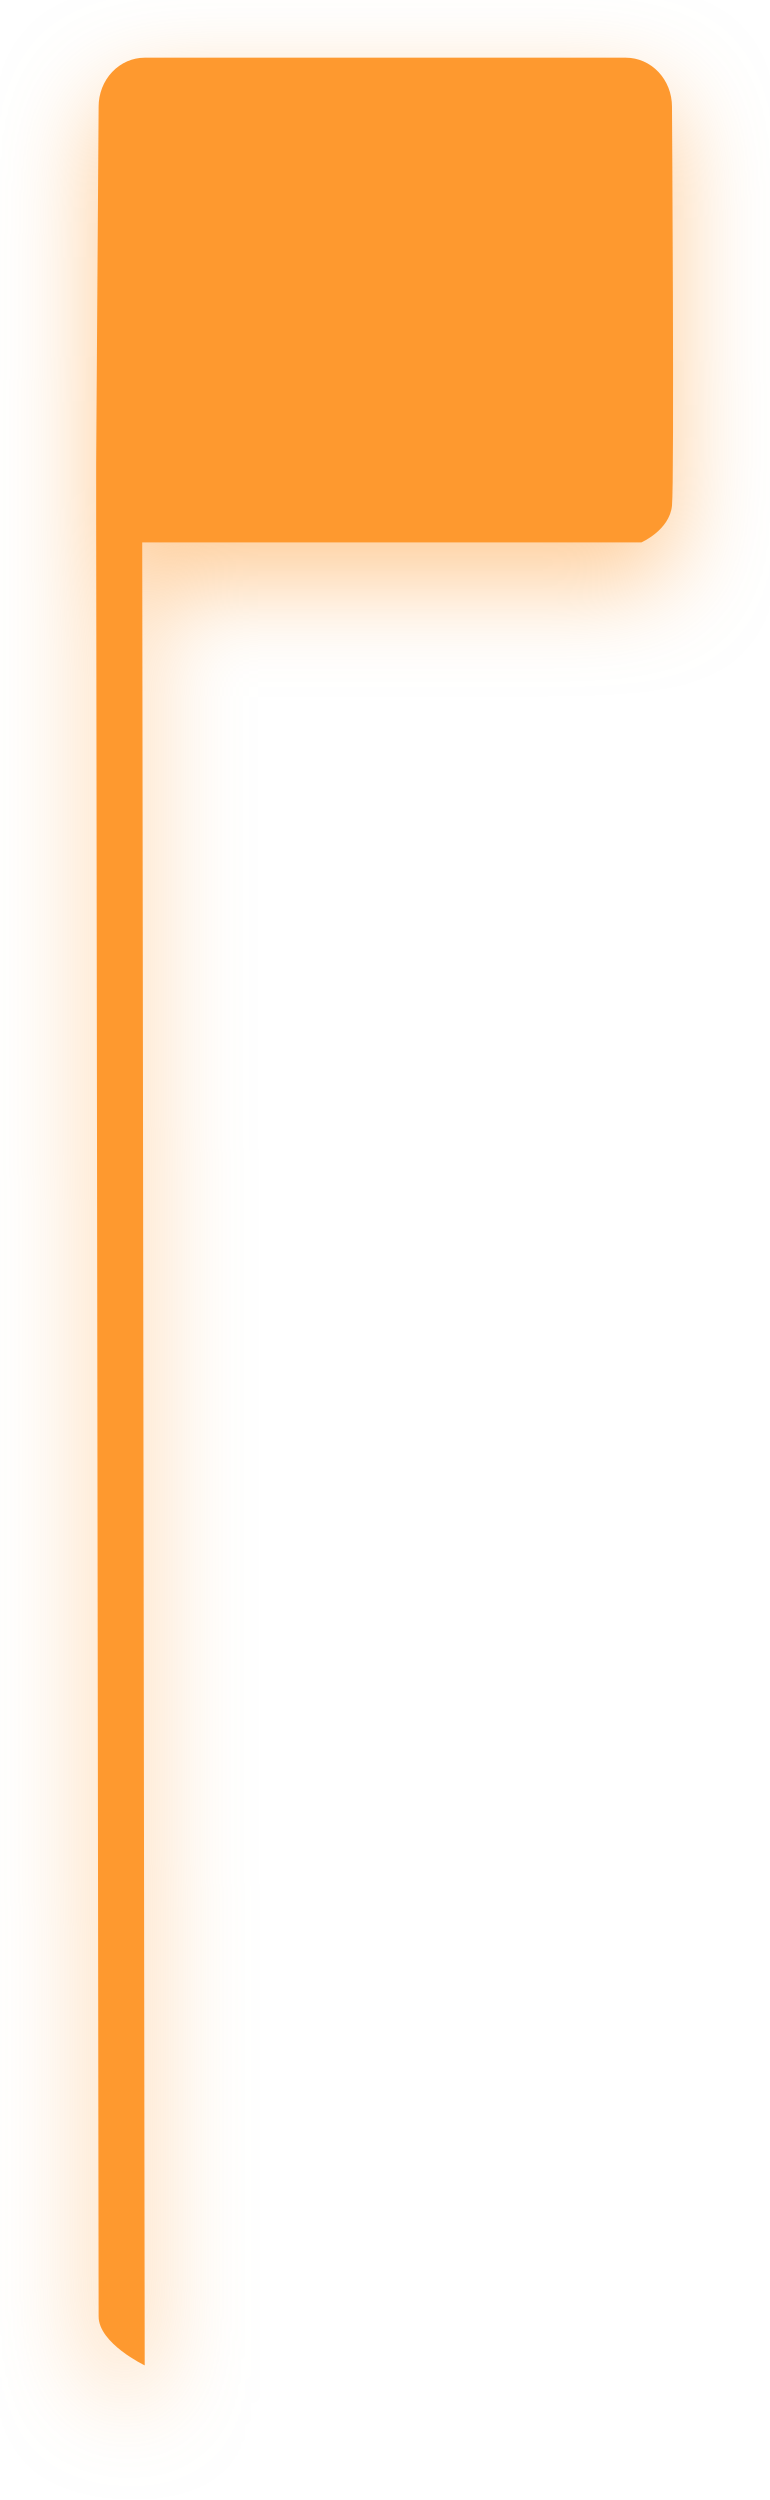
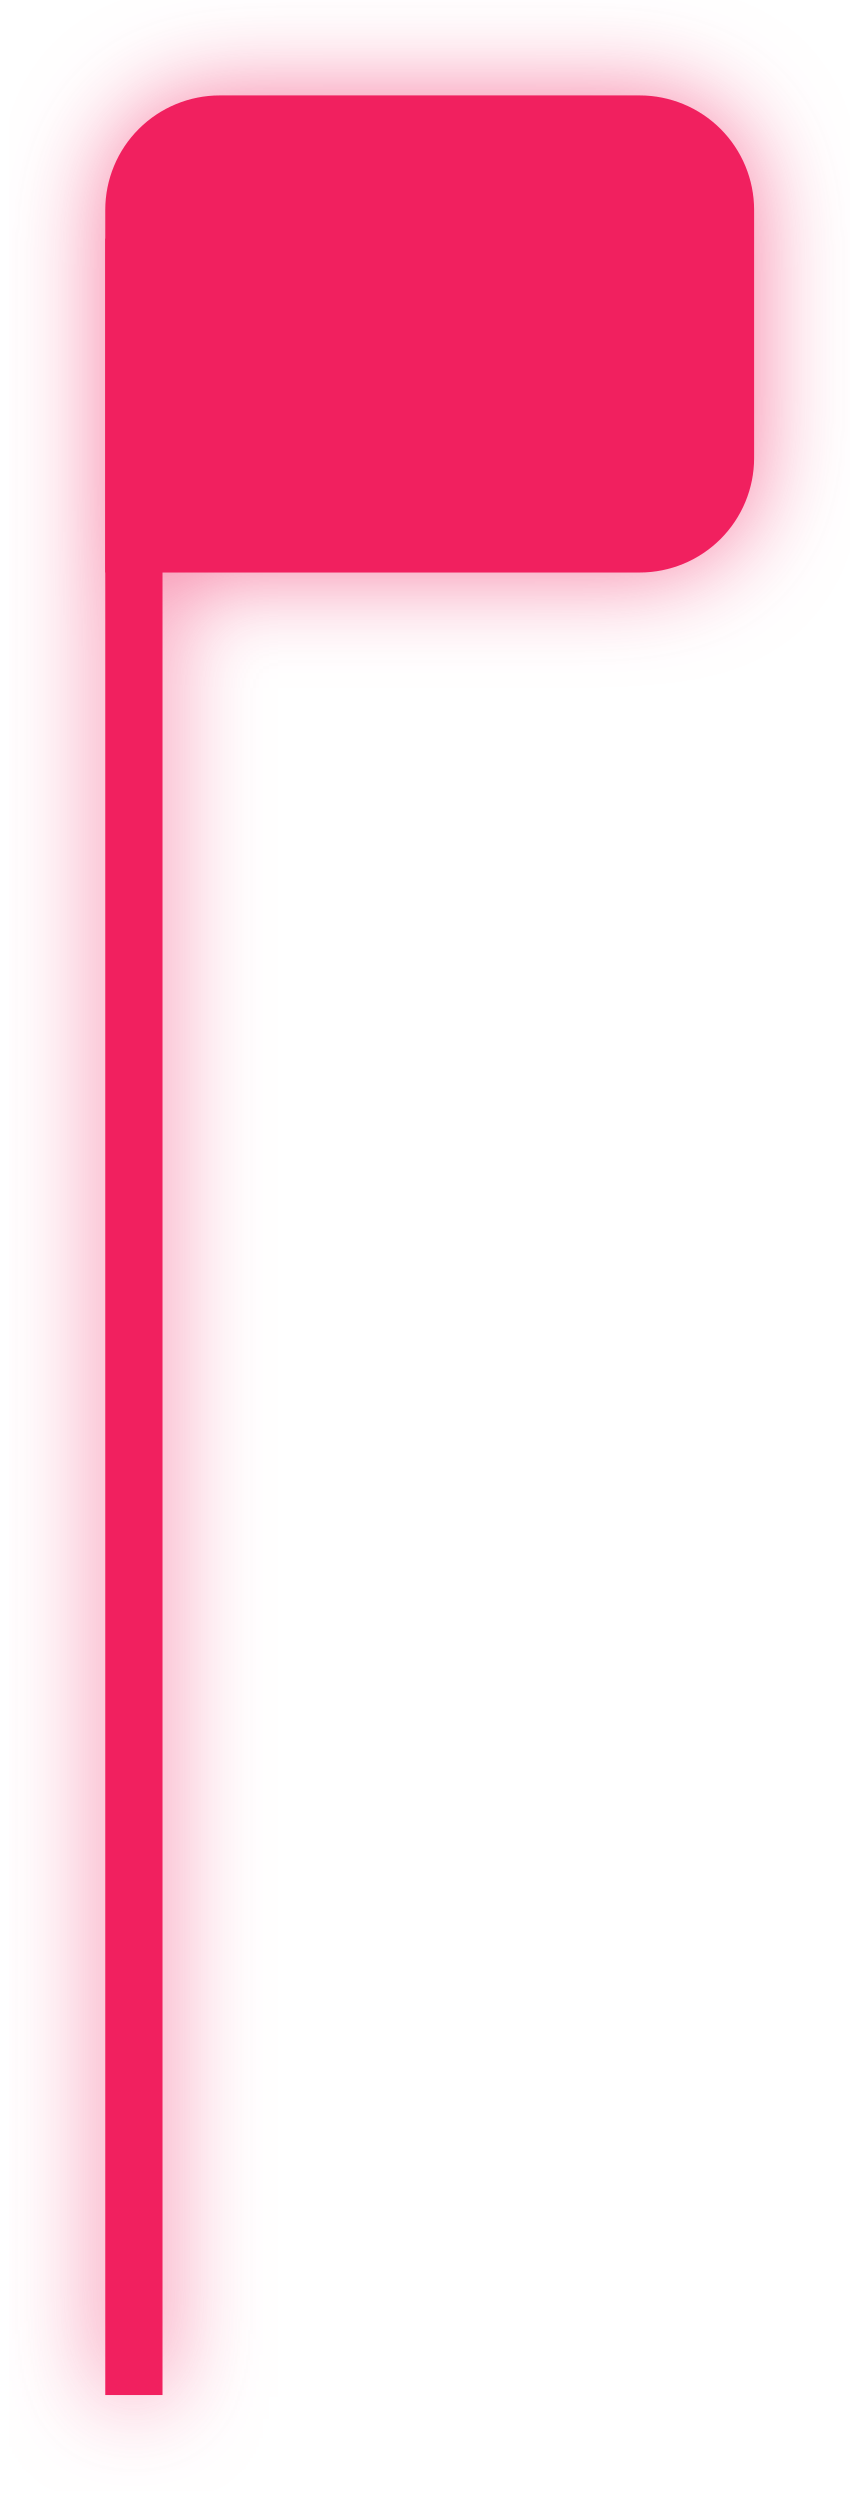
- <svg xmlns="http://www.w3.org/2000/svg" width="40" height="130" viewBox="0 0 40 130" fill="none">
+ <svg xmlns="http://www.w3.org/2000/svg" width="44" height="128" viewBox="0 0 44 131" fill="none">
  <g filter="url(#filter0_d)">
-     <path d="M32.547 3H7.525C6.889 3 6.279 3.268 5.83 3.745C5.381 4.222 5.128 4.869 5.128 5.544L5 24.145V27.185L5.128 120.456C5.128 121.855 7.525 123 7.525 123L7.396 28.206H33.348C33.348 28.206 34.815 27.57 34.943 26.298C35.071 25.026 34.943 5.544 34.943 5.544C34.943 5.21 34.881 4.879 34.761 4.57C34.64 4.262 34.464 3.981 34.241 3.745C34.019 3.509 33.755 3.321 33.464 3.194C33.173 3.066 32.861 3 32.547 3V3Z" fill="#FE992F" />
+     <path d="M6.5 125.5V12.5" stroke="#F1205F" stroke-width="3" />
+     <path d="M11 5H33C34.591 5 36.117 5.632 37.243 6.757C38.368 7.883 39 9.409 39 11V24C39 25.591 38.368 27.117 37.243 28.243C36.117 29.368 34.591 30 33 30H5V11C5 9.409 5.632 7.883 6.757 6.757C7.883 5.632 9.409 5 11 5V5Z" fill="#F1205F" />
  </g>
  <defs>
-     <filter id="filter0_d" x="0" y="0" width="40" height="130" filterUnits="userSpaceOnUse" color-interpolation-filters="sRGB">
+     <filter id="filter0_d" x="0" y="0" width="44" height="130.5" filterUnits="userSpaceOnUse" color-interpolation-filters="sRGB">
      <feFlood flood-opacity="0" result="BackgroundImageFix" />
      <feColorMatrix in="SourceAlpha" type="matrix" values="0 0 0 0 0 0 0 0 0 0 0 0 0 0 0 0 0 0 127 0" />
-       <feOffset dy="2" />
+       <feOffset />
      <feGaussianBlur stdDeviation="2.5" />
-       <feColorMatrix type="matrix" values="0 0 0 0 0.996 0 0 0 0 0.6 0 0 0 0 0.184 0 0 0 0.5 0" />
+       <feColorMatrix type="matrix" values="0 0 0 0 0.945 0 0 0 0 0.125 0 0 0 0 0.373 0 0 0 0.6 0" />
      <feBlend mode="normal" in2="BackgroundImageFix" result="effect1_dropShadow" />
      <feBlend mode="normal" in="SourceGraphic" in2="effect1_dropShadow" result="shape" />
    </filter>
  </defs>
</svg>
